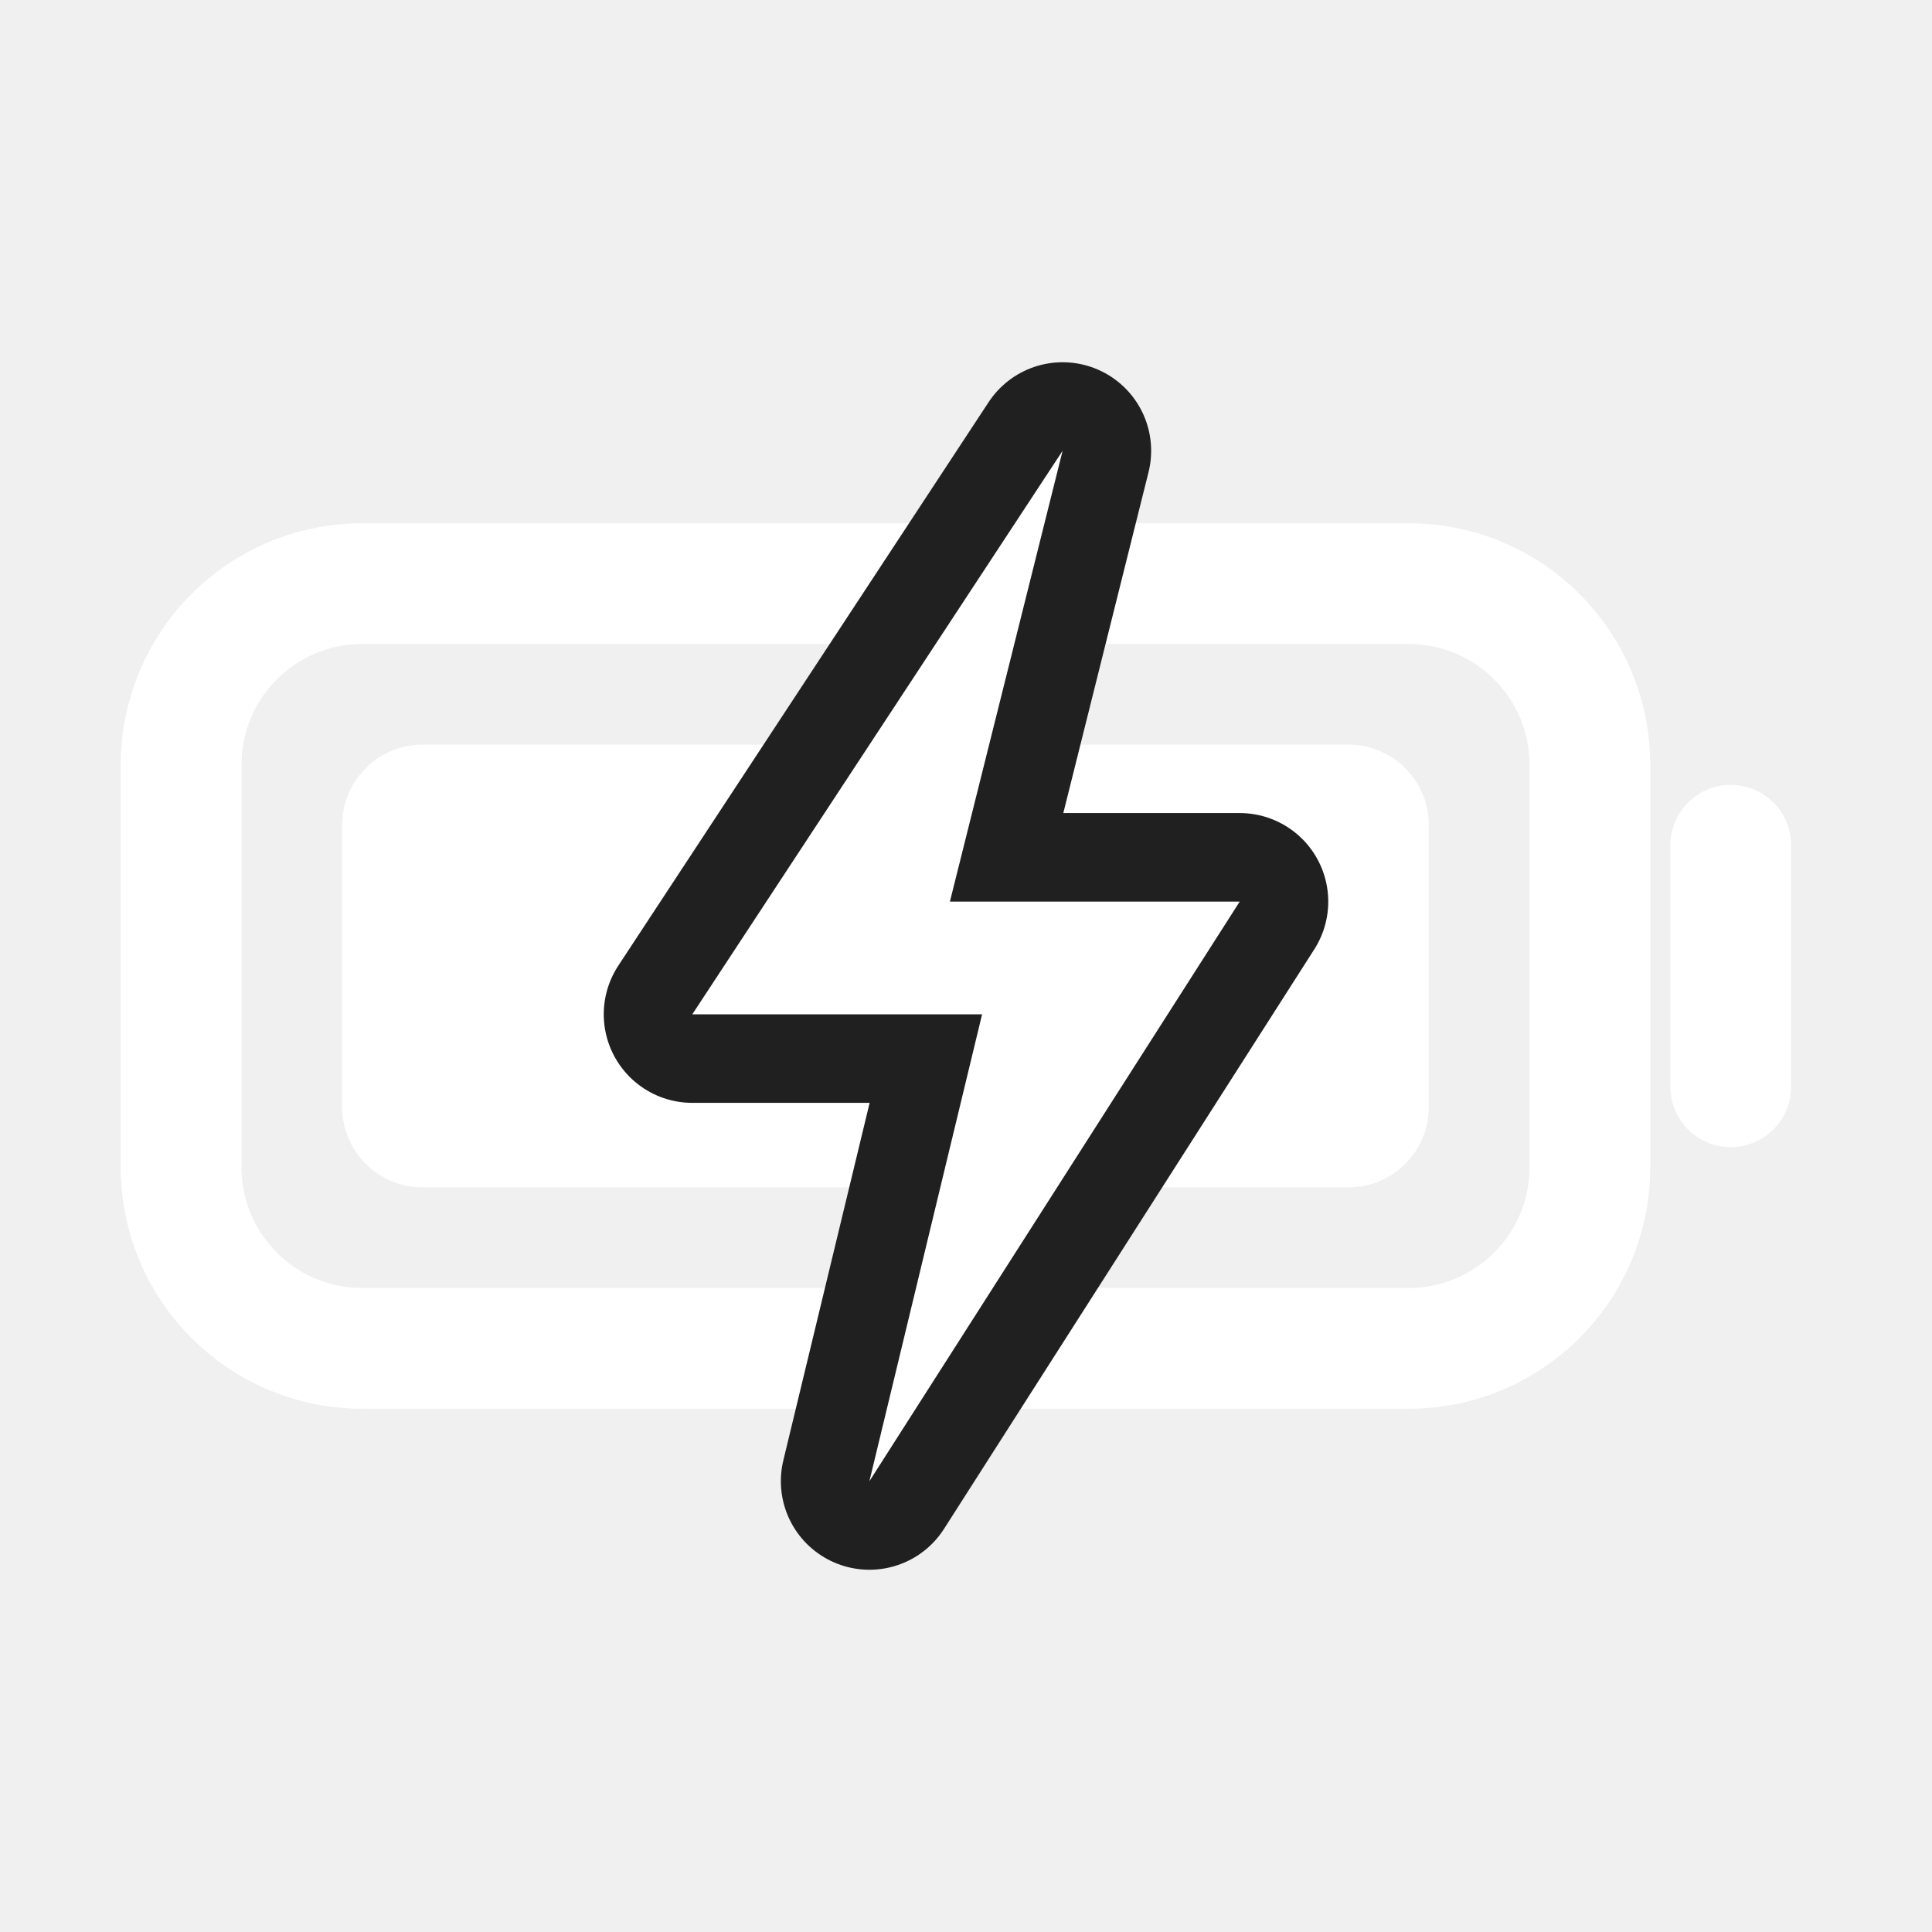
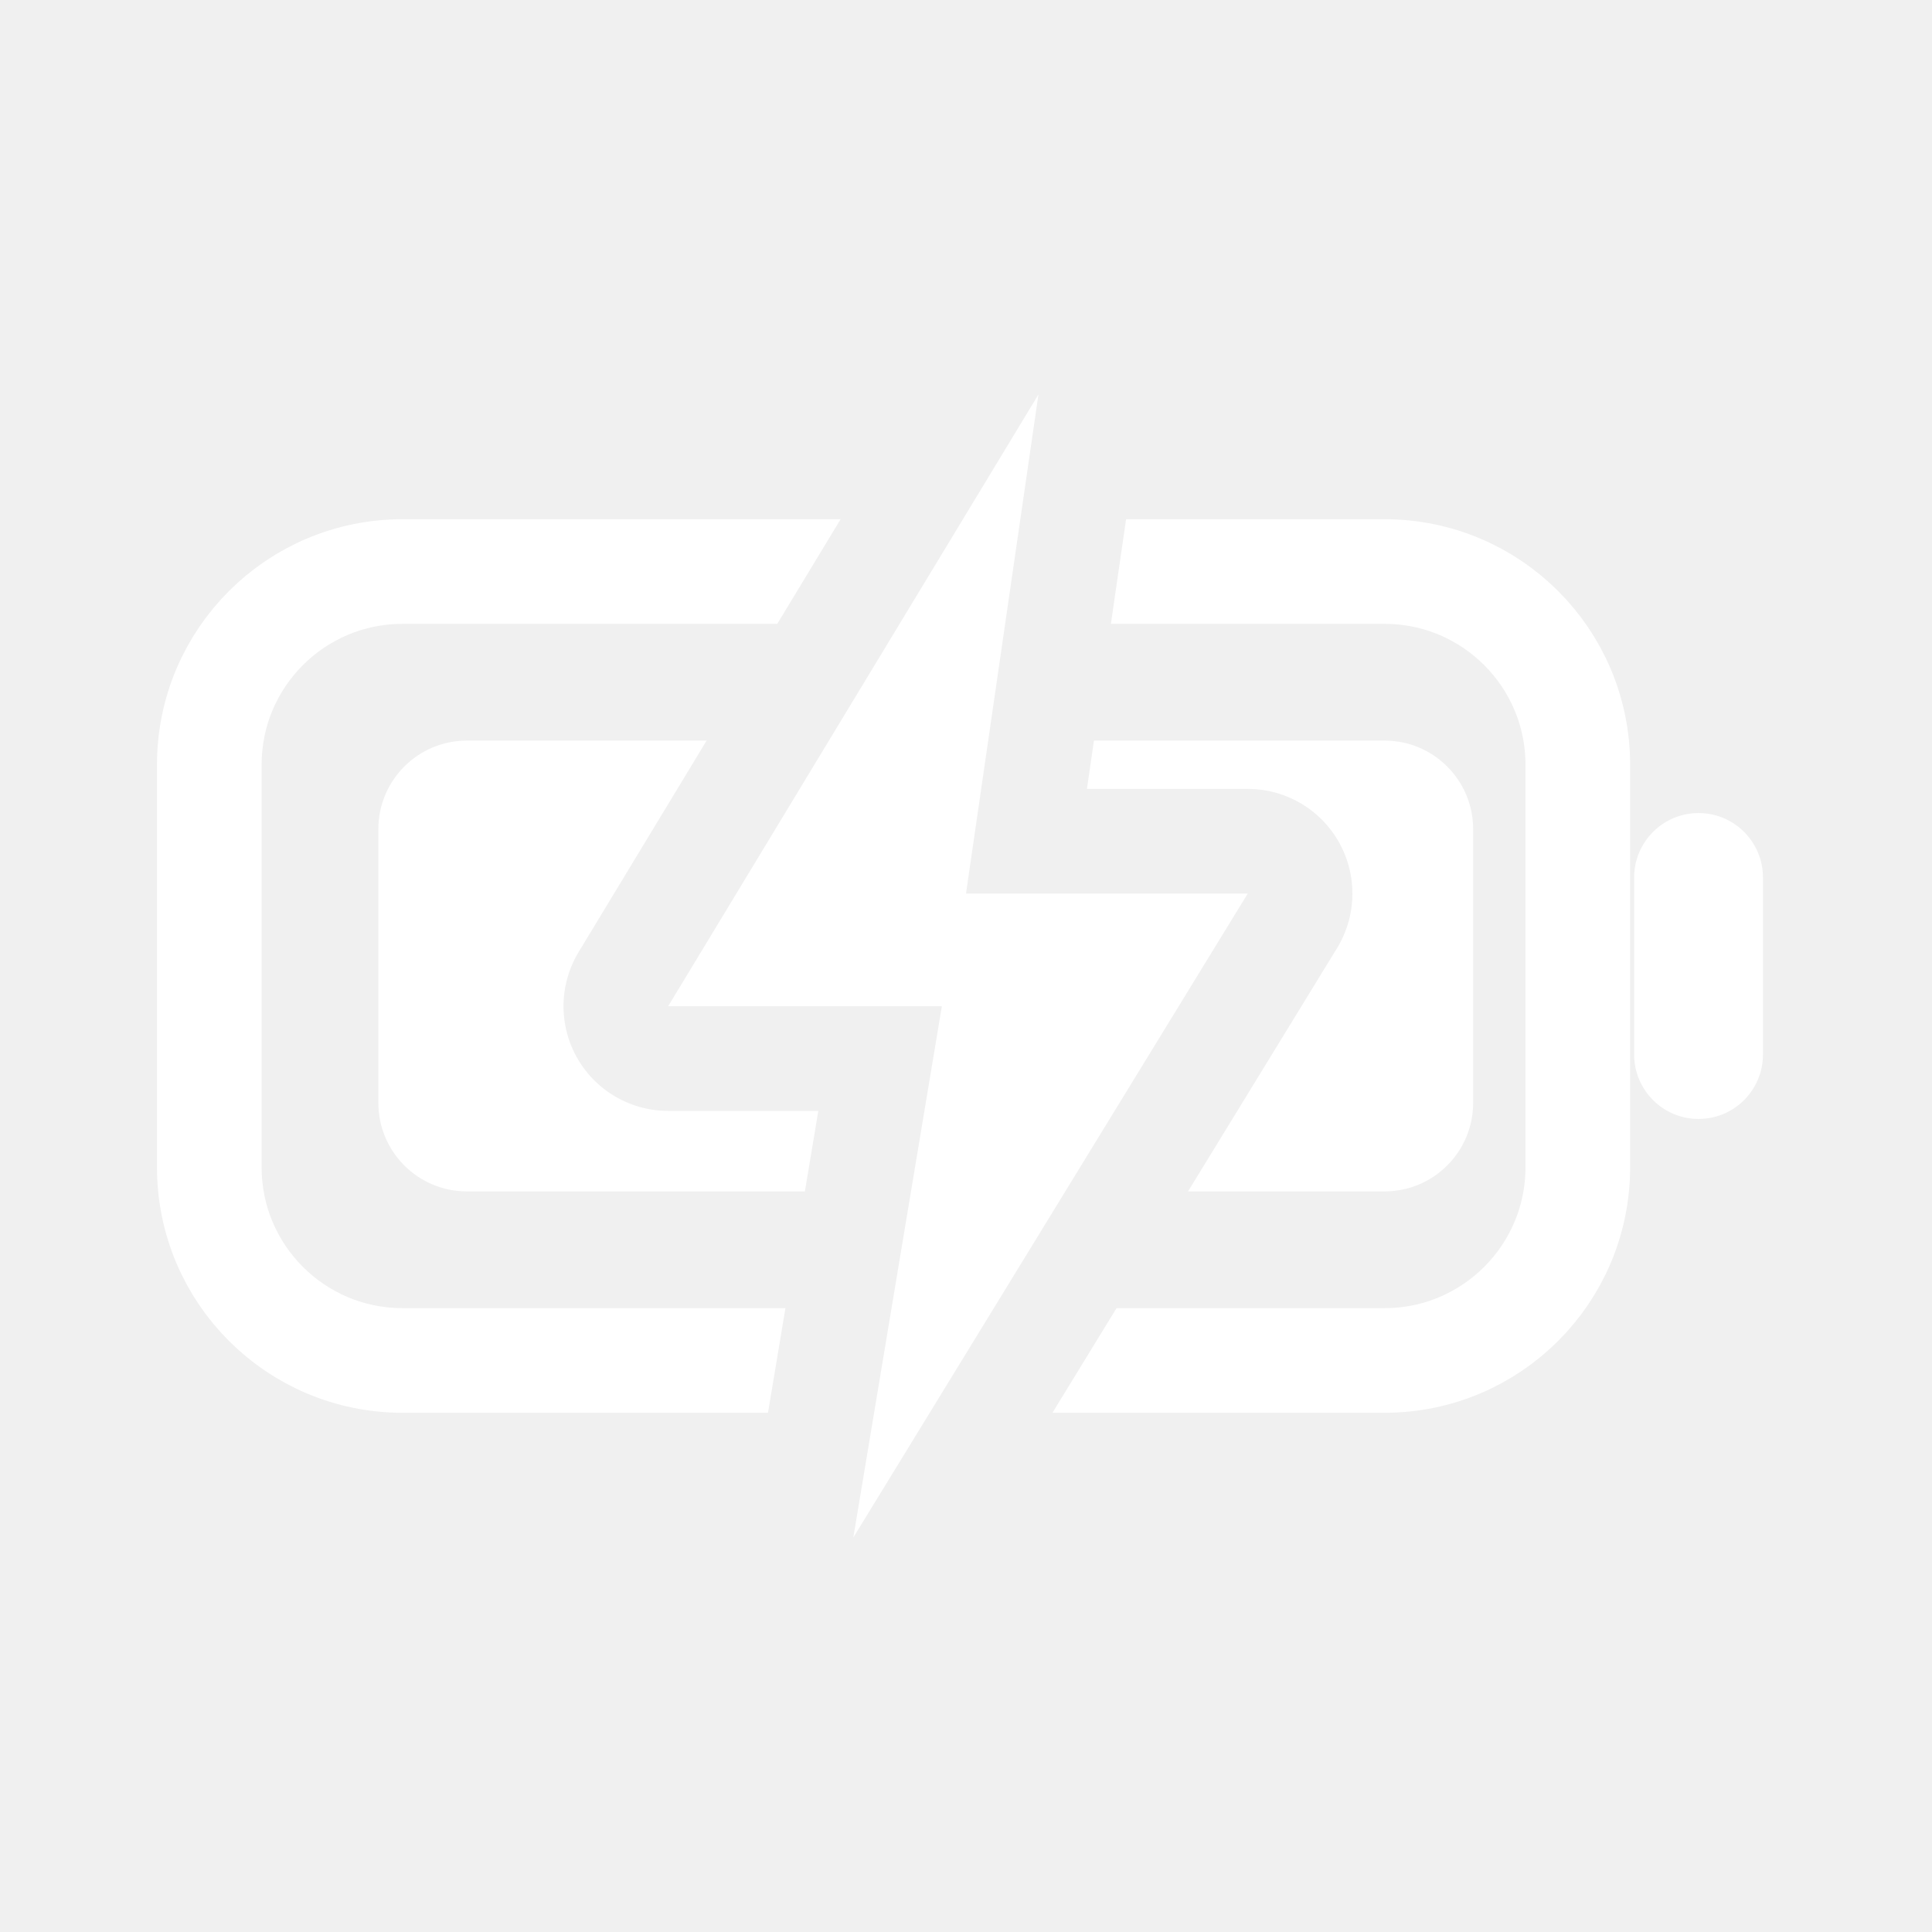
<svg xmlns="http://www.w3.org/2000/svg" width="24" height="24" viewBox="0 0 24 24" fill="none" stroke-linecap="round" stroke-linejoin="round">
-   <rect x="2.25" y="7.25" width="17.5" height="9.5" rx="2.25" stroke="#ffffff" stroke-width="1.5" />
-   <path d="M21.5 10.5v3" stroke="#ffffff" stroke-width="1.5" />
-   <rect x="4.25" y="9.25" width="13.50" height="5.5" rx="1" fill="#ffffff" />
-   <path d="M13.2 5.6L8.6 12.6h3.6l-1.4 5.8 4.6-7.2h-3.6z" fill="#202020" stroke="#202020" stroke-width="2.2" />
-   <path d="M13.2 5.6L8.6 12.6h3.6l-1.4 5.8 4.6-7.2h-3.6z" fill="#ffffff" />
+   <mask id="m100-charging">
+     <rect width="24" height="24" fill="white" />
+     <path d="M12.9 4.9L8.3 12.5h3.4l-1.1 6.6 4.9-8h-3.5z" fill="black" stroke="black" stroke-width="2.6" stroke-linejoin="round" />
+   </mask>
+   <g mask="url(#m100-charging)">
+     <rect x="2.6" y="7.1" width="17" height="9.8" rx="2.4" stroke="#ffffff" stroke-width="1.3" />
+     <rect x="20.3" y="10.1" width="1.6" height="3.8" rx="0.8" fill="#ffffff" />
+     <rect x="4.7" y="9.2" width="13.60" height="5.6" rx="1.1" fill="#ffffff" />
+   </g>
+   <path d="M12.9 4.9L8.3 12.5h3.4l-1.1 6.6 4.9-8h-3.5z" fill="#ffffff" />
</svg>
